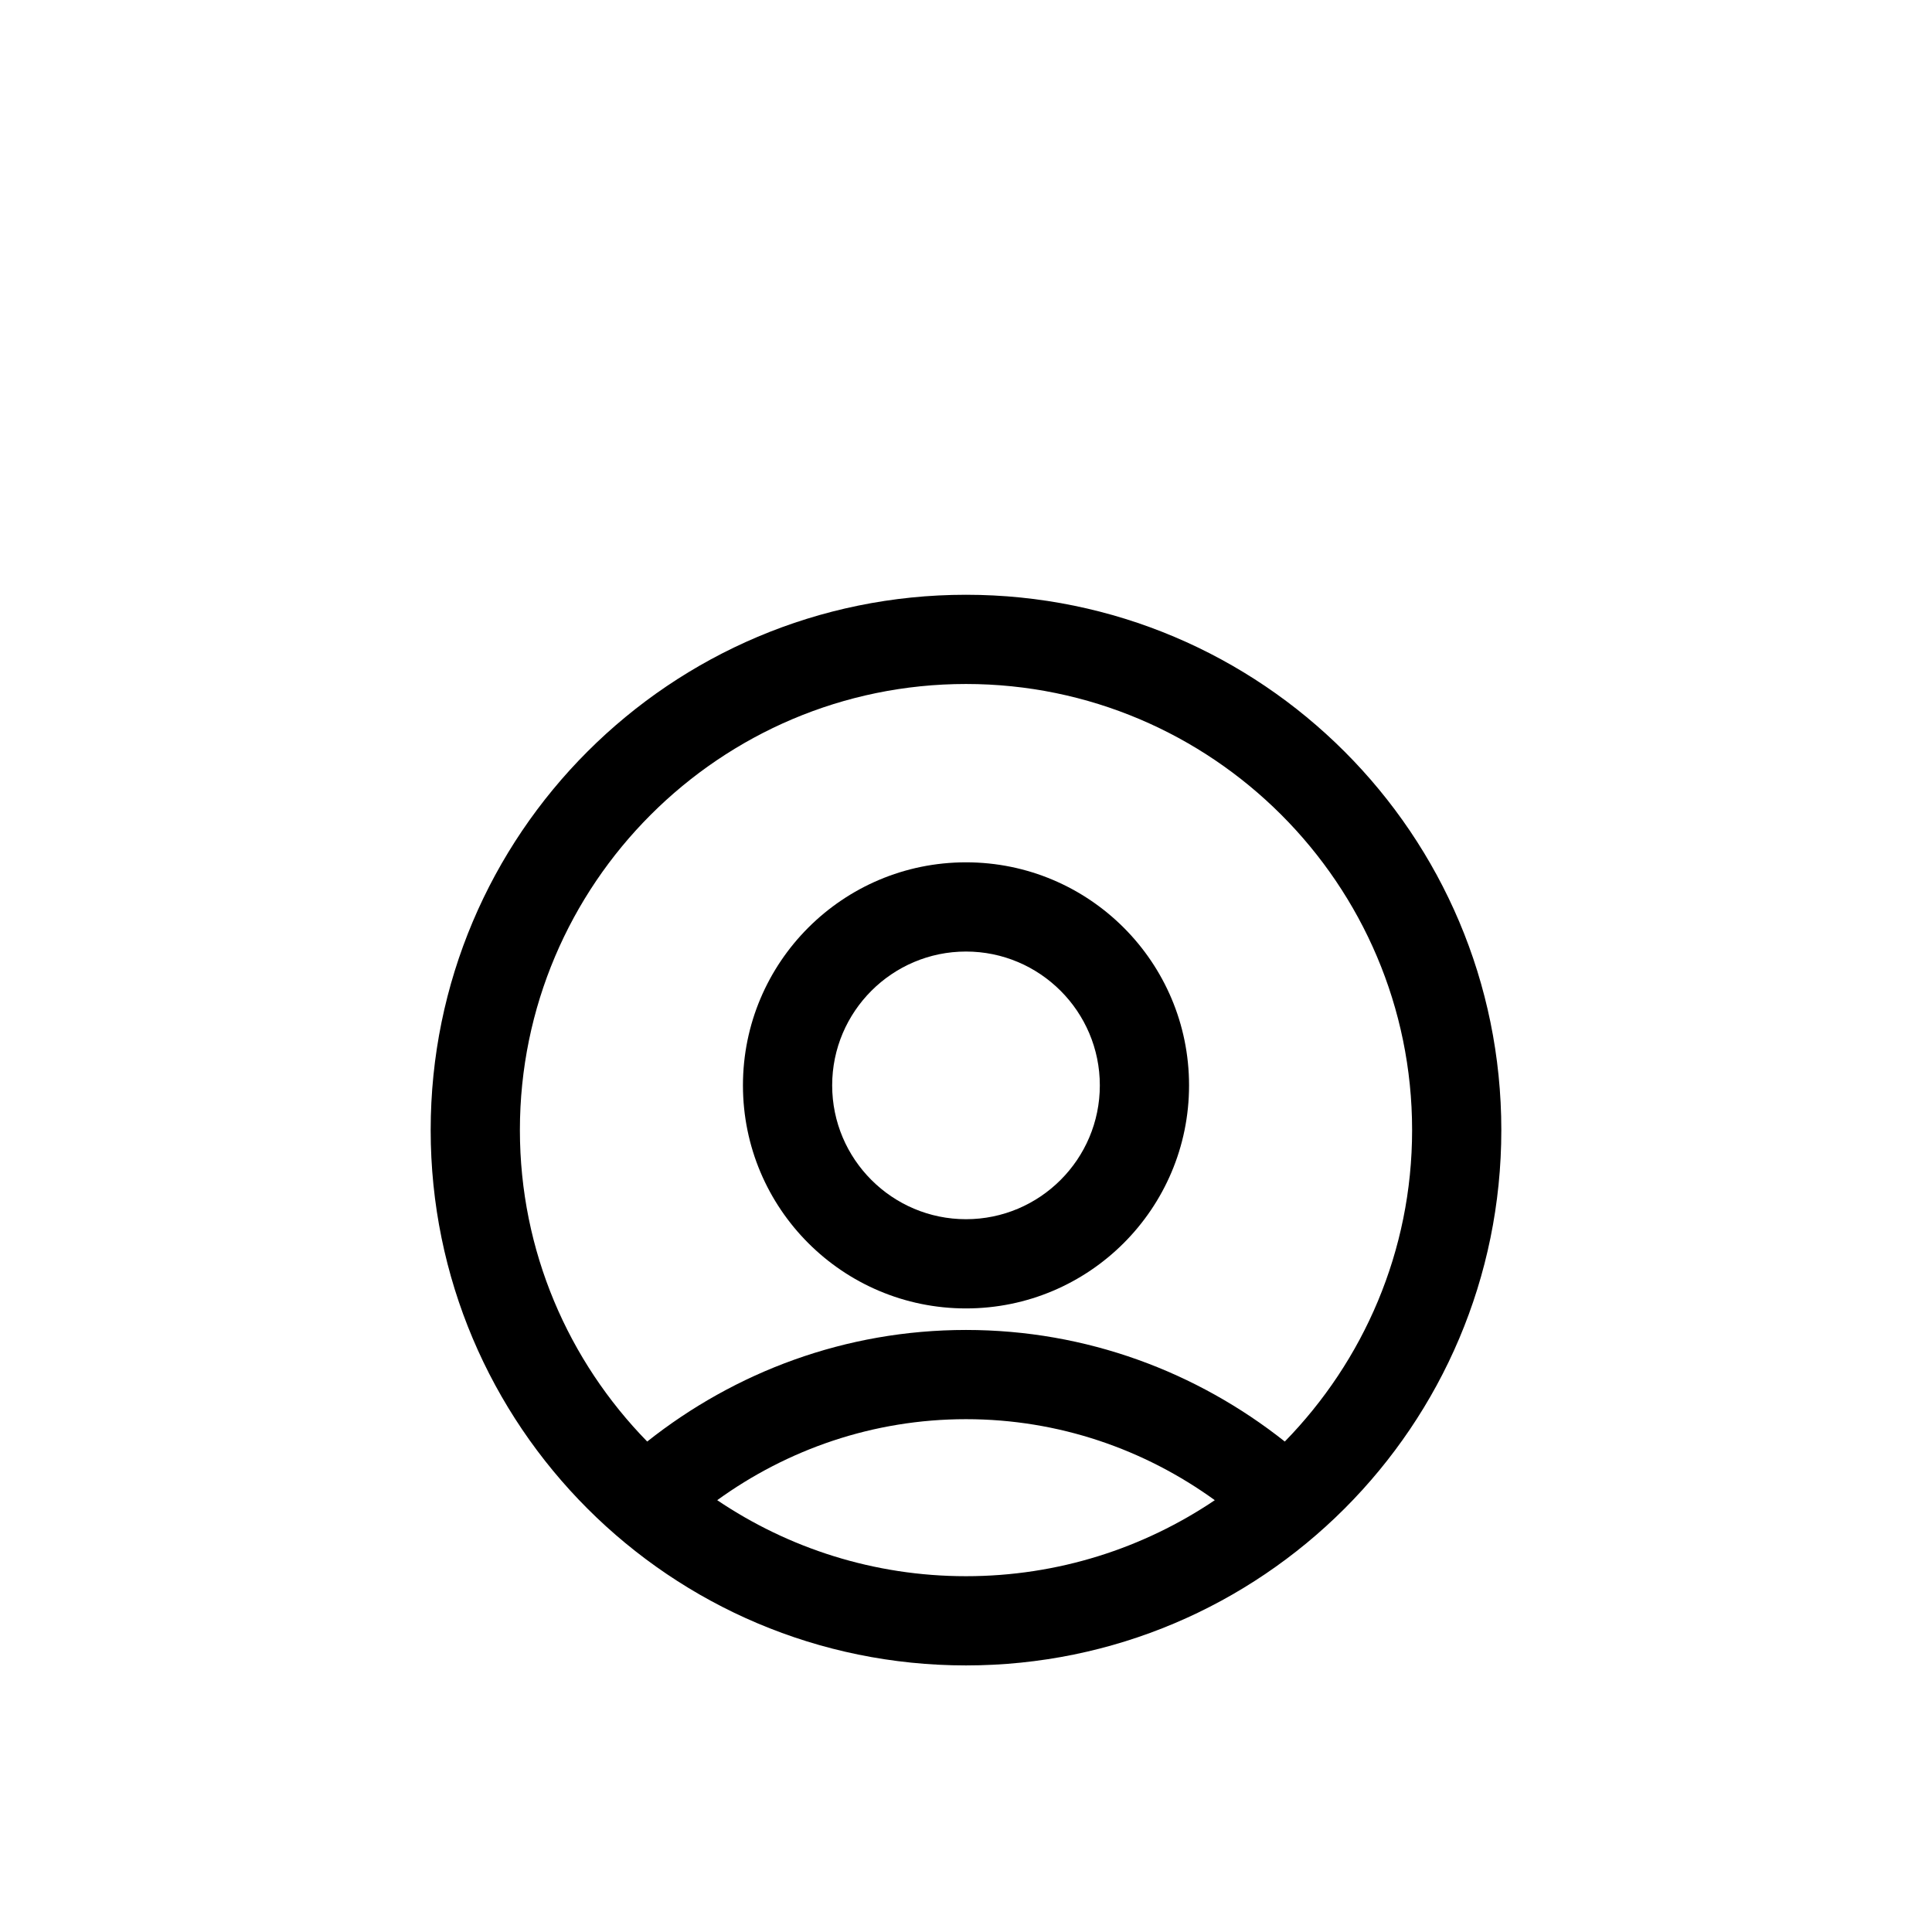
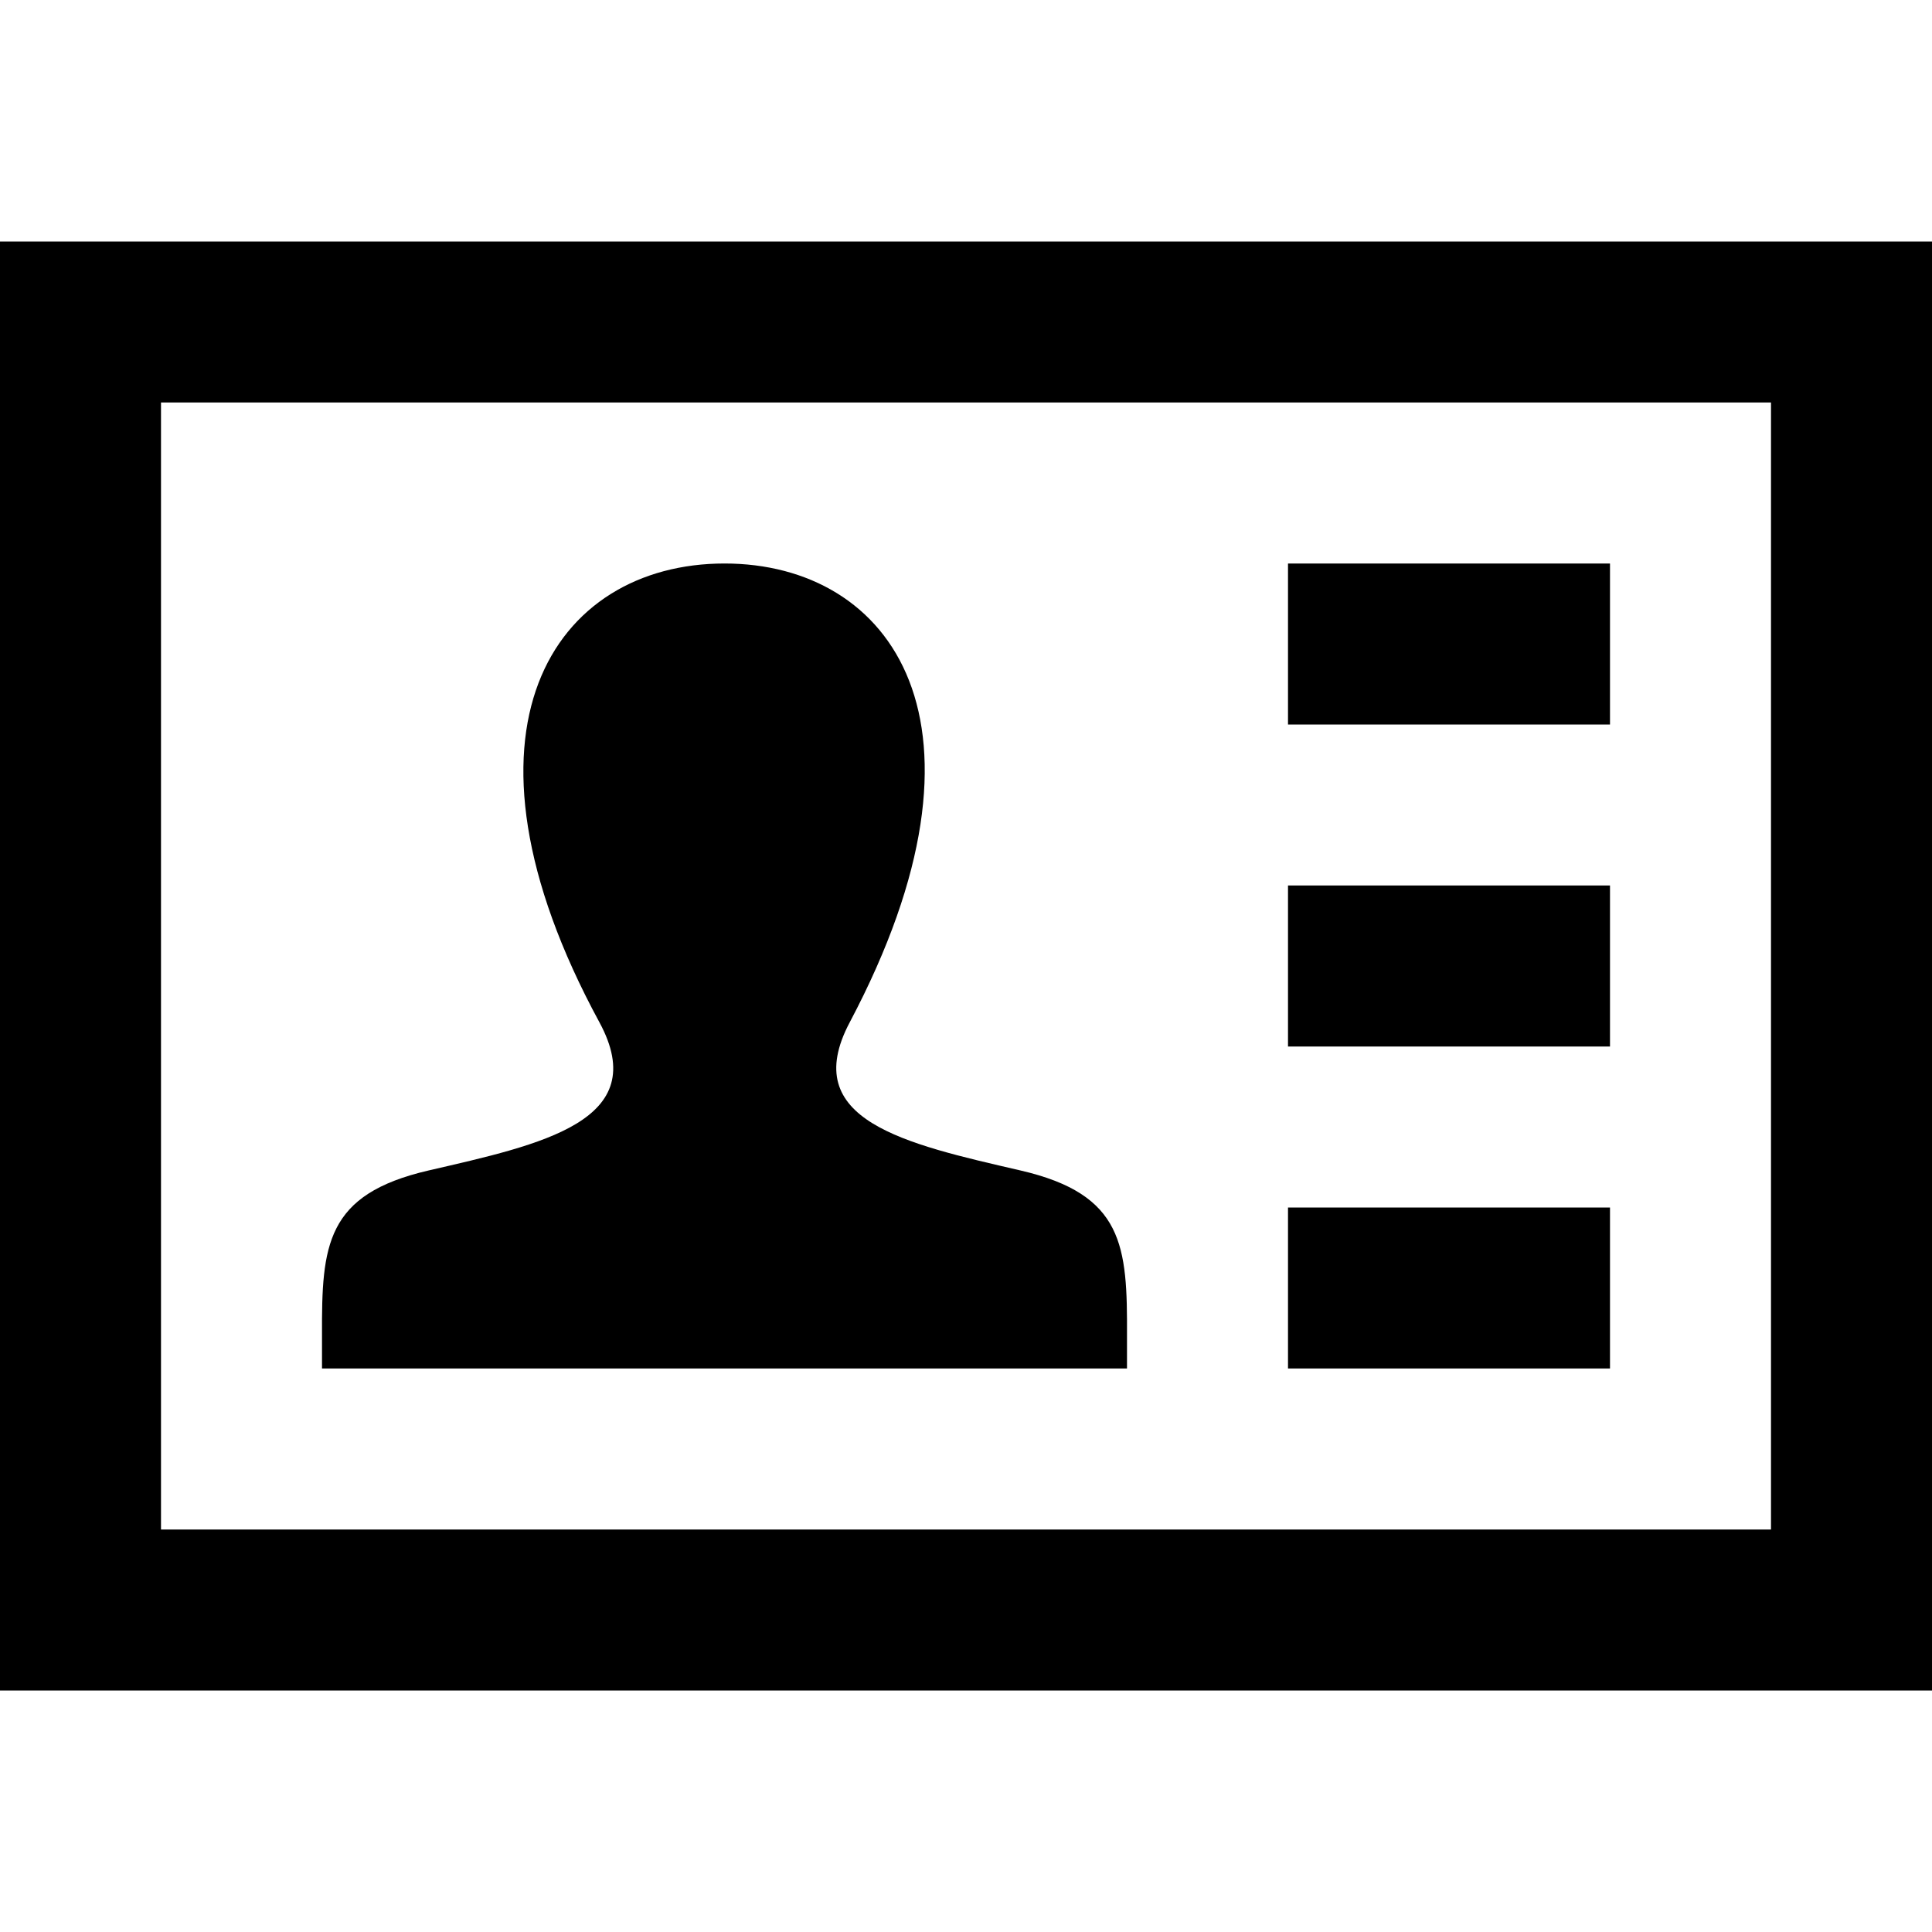
- <svg xmlns="http://www.w3.org/2000/svg" version="1.1" width="1080" height="1080" viewBox="0 0 1080 1080" xml:space="preserve">
-   <defs>
- </defs>
-   <rect x="0" y="0" width="100%" height="100%" fill="transparent" />
-   <g transform="matrix(1 0 0 1 540 540)" id="683f55ea-0218-4fc6-a306-276243a1a244">
-     <rect style="stroke: none; stroke-width: 1; stroke-dasharray: none; stroke-linecap: butt; stroke-dashoffset: 0; stroke-linejoin: miter; stroke-miterlimit: 4; fill: rgb(255,255,255); fill-rule: nonzero; opacity: 1; visibility: hidden;" vector-effect="non-scaling-stroke" x="-540" y="-540" rx="0" ry="0" width="1080" height="1080" />
-   </g>
-   <g transform="matrix(1 0 0 1 540 540)" id="dcd8f7dc-350b-45f8-8245-27bad4e4bf9d">
- </g>
-   <g transform="matrix(0.1 0 0 0.1 540 631.73)">
-     <g style="" vector-effect="non-scaling-stroke">
-       <g transform="matrix(1.33 0 0 -1.33 0 0)" id="path20" clip-path="url(#CLIPPATH_4)">
-         <clipPath id="CLIPPATH_4">
-           <path transform="matrix(1 0 0 1 0 0) translate(-2500, -2500)" id="path14" d="M 0 5000 L 5000 5000 L 5000 0 L 0 0 Z" stroke-linecap="round" />
-         </clipPath>
-         <path style="stroke: none; stroke-width: 1; stroke-dasharray: none; stroke-linecap: butt; stroke-dashoffset: 0; stroke-linejoin: miter; stroke-miterlimit: 4; fill: rgb(0,0,0); fill-rule: nonzero; opacity: 1;" vector-effect="non-scaling-stroke" transform=" translate(1339.94, -1309.03)" d="M 0 0 C -368.75 292.187 -832.91 468.994 -1339.941 468.994 C -1846.997 468.994 -2311.133 292.187 -2679.858 0 C -3010.352 338.232 -3214.941 799.951 -3214.941 1309.033 C -3214.941 2342.92 -2373.828 3184.033 -1339.941 3184.033 C -306.055 3184.033 535.059 2342.92 535.059 1309.033 C 535.059 799.951 330.469 338.232 0 0 M -1339.941 -565.967 C -1726.831 -565.967 -2086.67 -448.096 -2385.596 -246.484 C -2091.064 -33.301 -1730.518 93.994 -1339.941 93.994 C -949.365 93.994 -588.818 -33.252 -294.238 -246.484 C -593.213 -448.096 -953.027 -565.967 -1339.941 -565.967 M -1339.941 3559.033 C -2582.568 3559.033 -3589.941 2551.685 -3589.941 1309.033 C -3589.941 66.406 -2582.568 -940.967 -1339.941 -940.967 C -97.314 -940.967 910.059 66.406 910.059 1309.033 C 910.059 2551.685 -97.314 3559.033 -1339.941 3559.033" stroke-linecap="round" />
-       </g>
-       <g transform="matrix(1.33 0 0 -1.33 0 -250)" id="path24" clip-path="url(#CLIPPATH_5)">
-         <clipPath id="CLIPPATH_5">
-           <path transform="matrix(1 0 0 1 0 -187.5) translate(-2500, -2500)" id="path14" d="M 0 5000 L 5000 5000 L 5000 0 L 0 0 Z" stroke-linecap="round" />
-         </clipPath>
-         <path style="stroke: none; stroke-width: 1; stroke-dasharray: none; stroke-linecap: butt; stroke-dashoffset: 0; stroke-linejoin: miter; stroke-miterlimit: 4; fill: rgb(0,0,0); fill-rule: nonzero; opacity: 1;" vector-effect="non-scaling-stroke" transform=" translate(0, -562.5)" d="M 0 0 C -310.156 0 -562.5 252.344 -562.5 562.5 C -562.5 872.656 -310.156 1125 0 1125 C 310.156 1125 562.5 872.656 562.5 562.5 C 562.5 252.344 310.156 0 0 0 M 0 1500 C -517.773 1500 -937.5 1080.273 -937.5 562.5 C -937.5 44.727 -517.773 -375 0 -375 C 517.773 -375 937.5 44.727 937.5 562.5 C 937.5 1080.273 517.773 1500 0 1500" stroke-linecap="round" />
-       </g>
-     </g>
-   </g>
+ <svg xmlns="http://www.w3.org/2000/svg" width="24" height="24" viewBox="0 0 24 24">
+   <path d="M22 5v14h-20v-14h20zm2-2h-24v18h24v-18zm-10 13.597v.403h-10v-.417c-.004-1.112.044-1.747 1.324-2.043 1.403-.324 2.787-.613 2.122-1.841-1.973-3.637-.563-5.699 1.554-5.699 2.077 0 3.521 1.985 1.556 5.699-.647 1.22.688 1.51 2.121 1.841 1.284.297 1.328.936 1.323 2.057zm6-9.597h-4v2h4v-2zm0 4h-4v2h4v-2zm0 4h-4v2h4v-2z" />
</svg>
